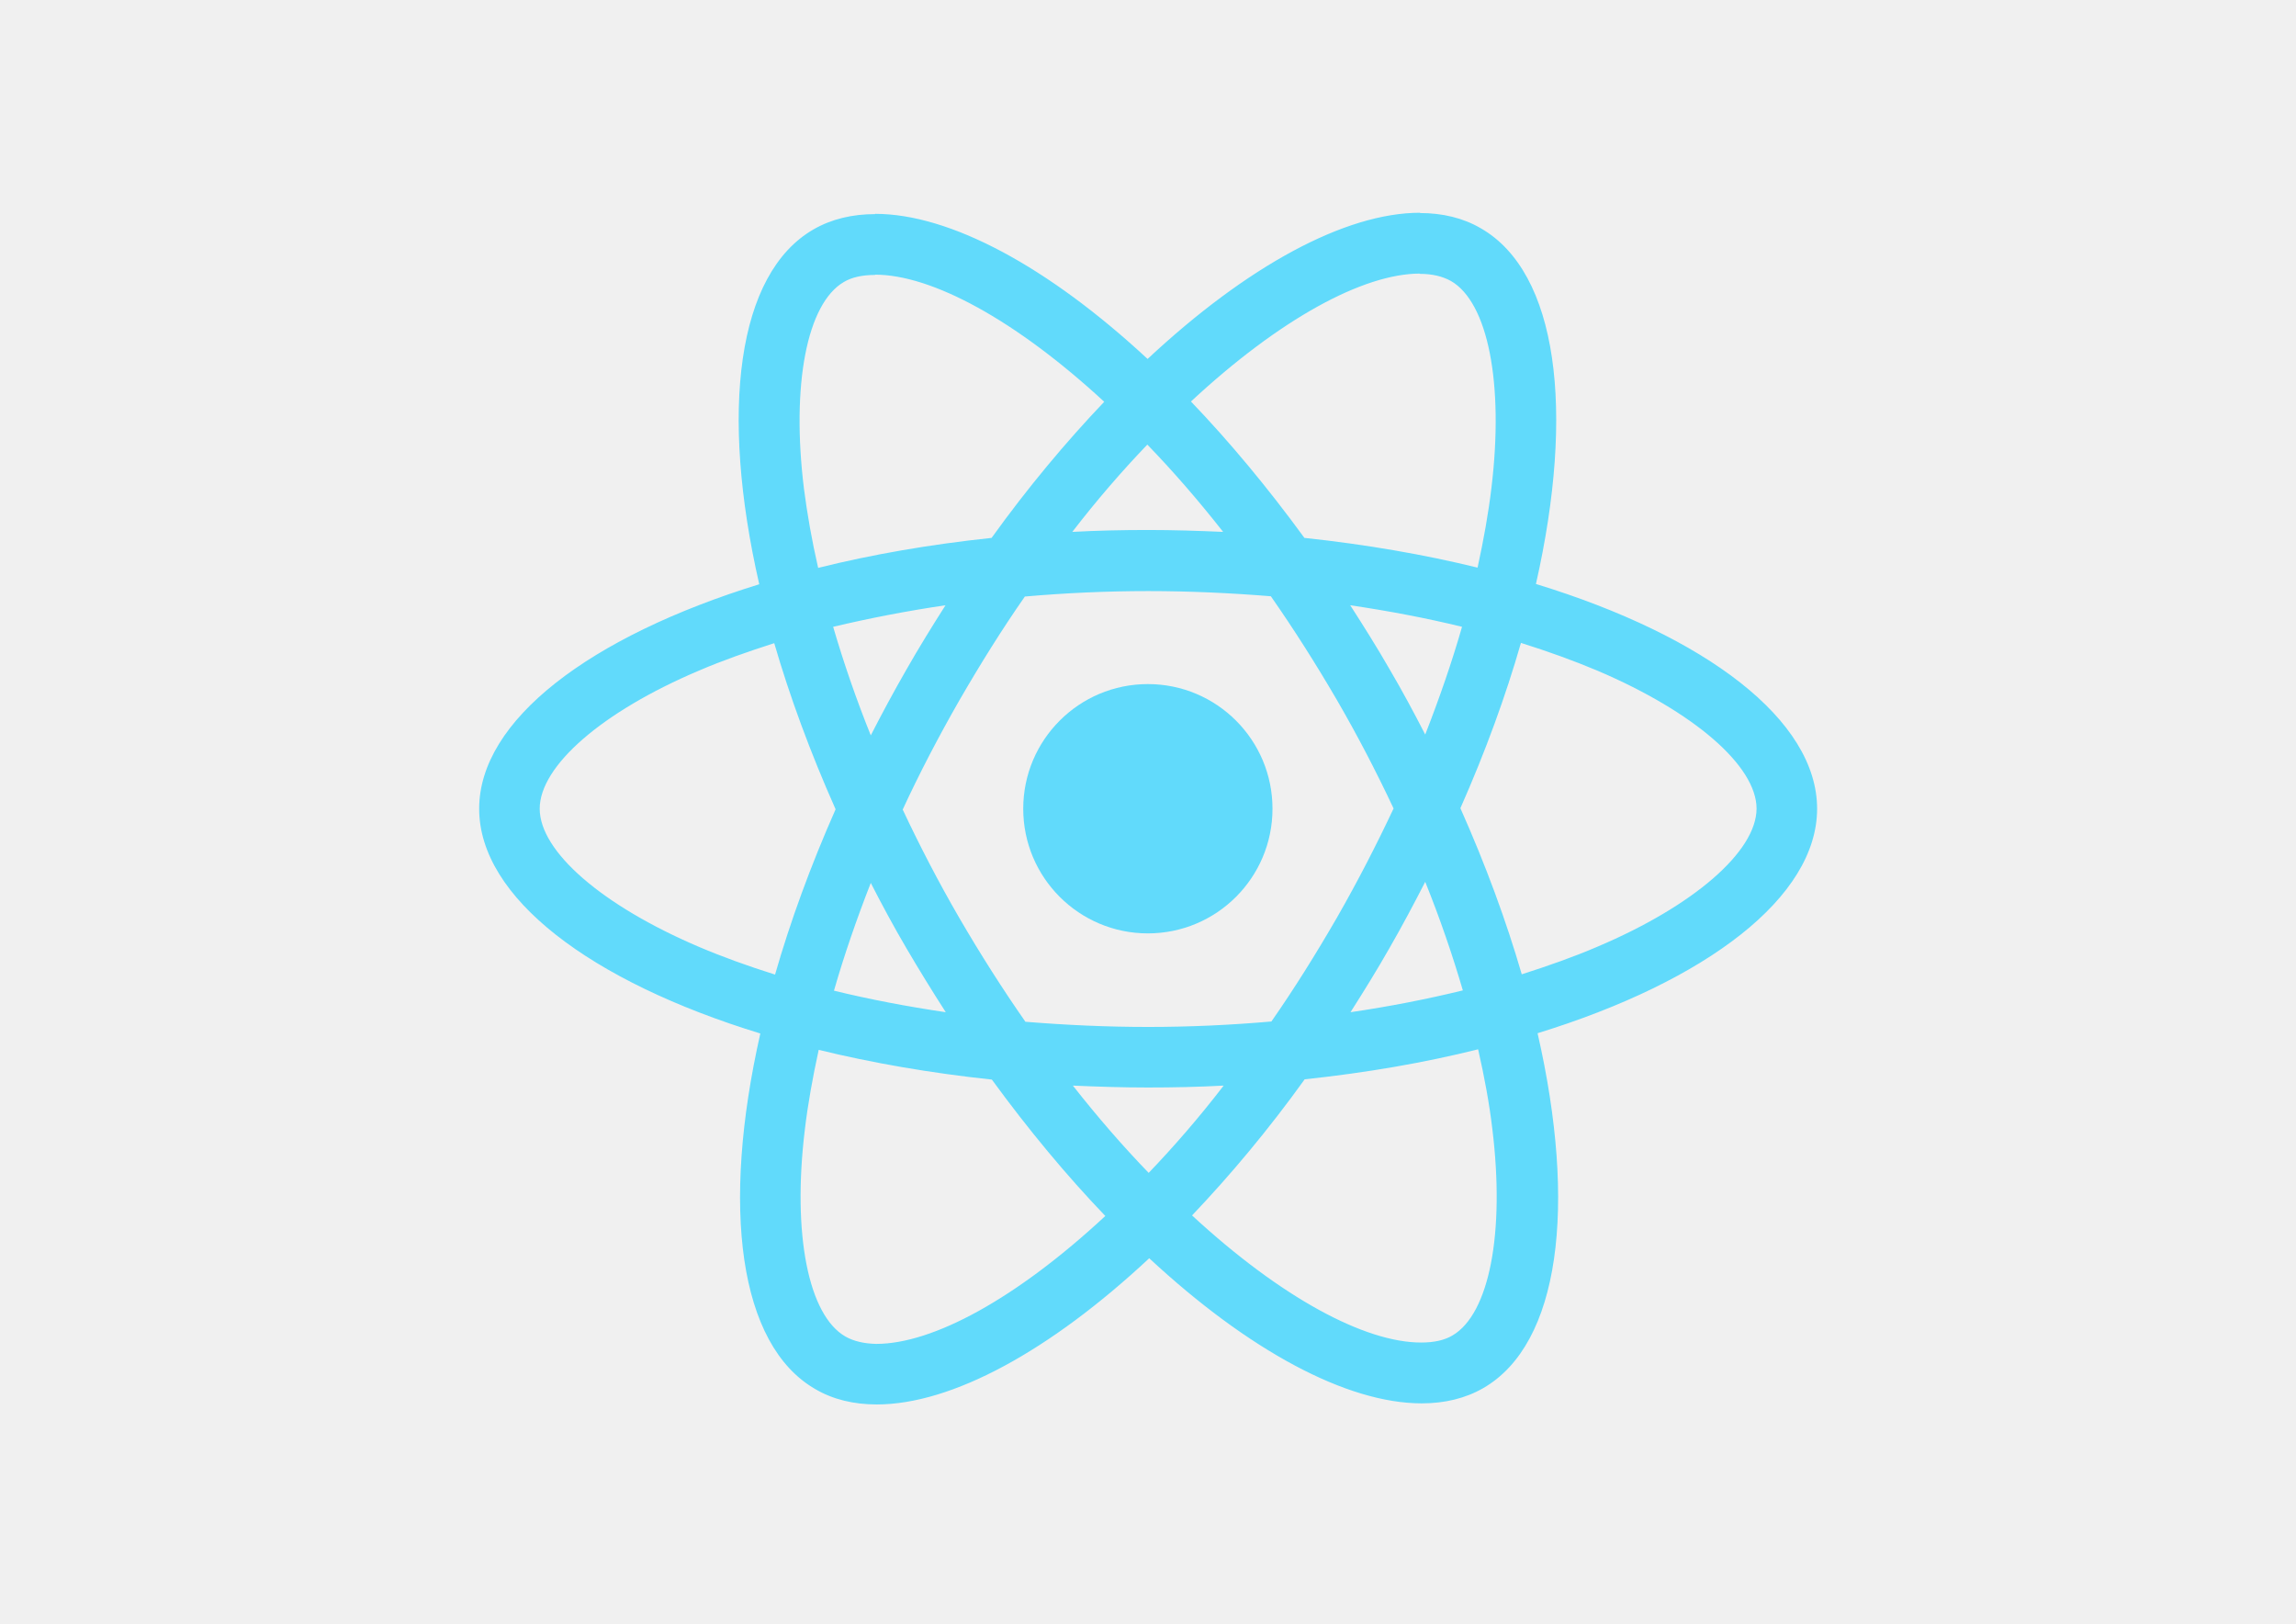
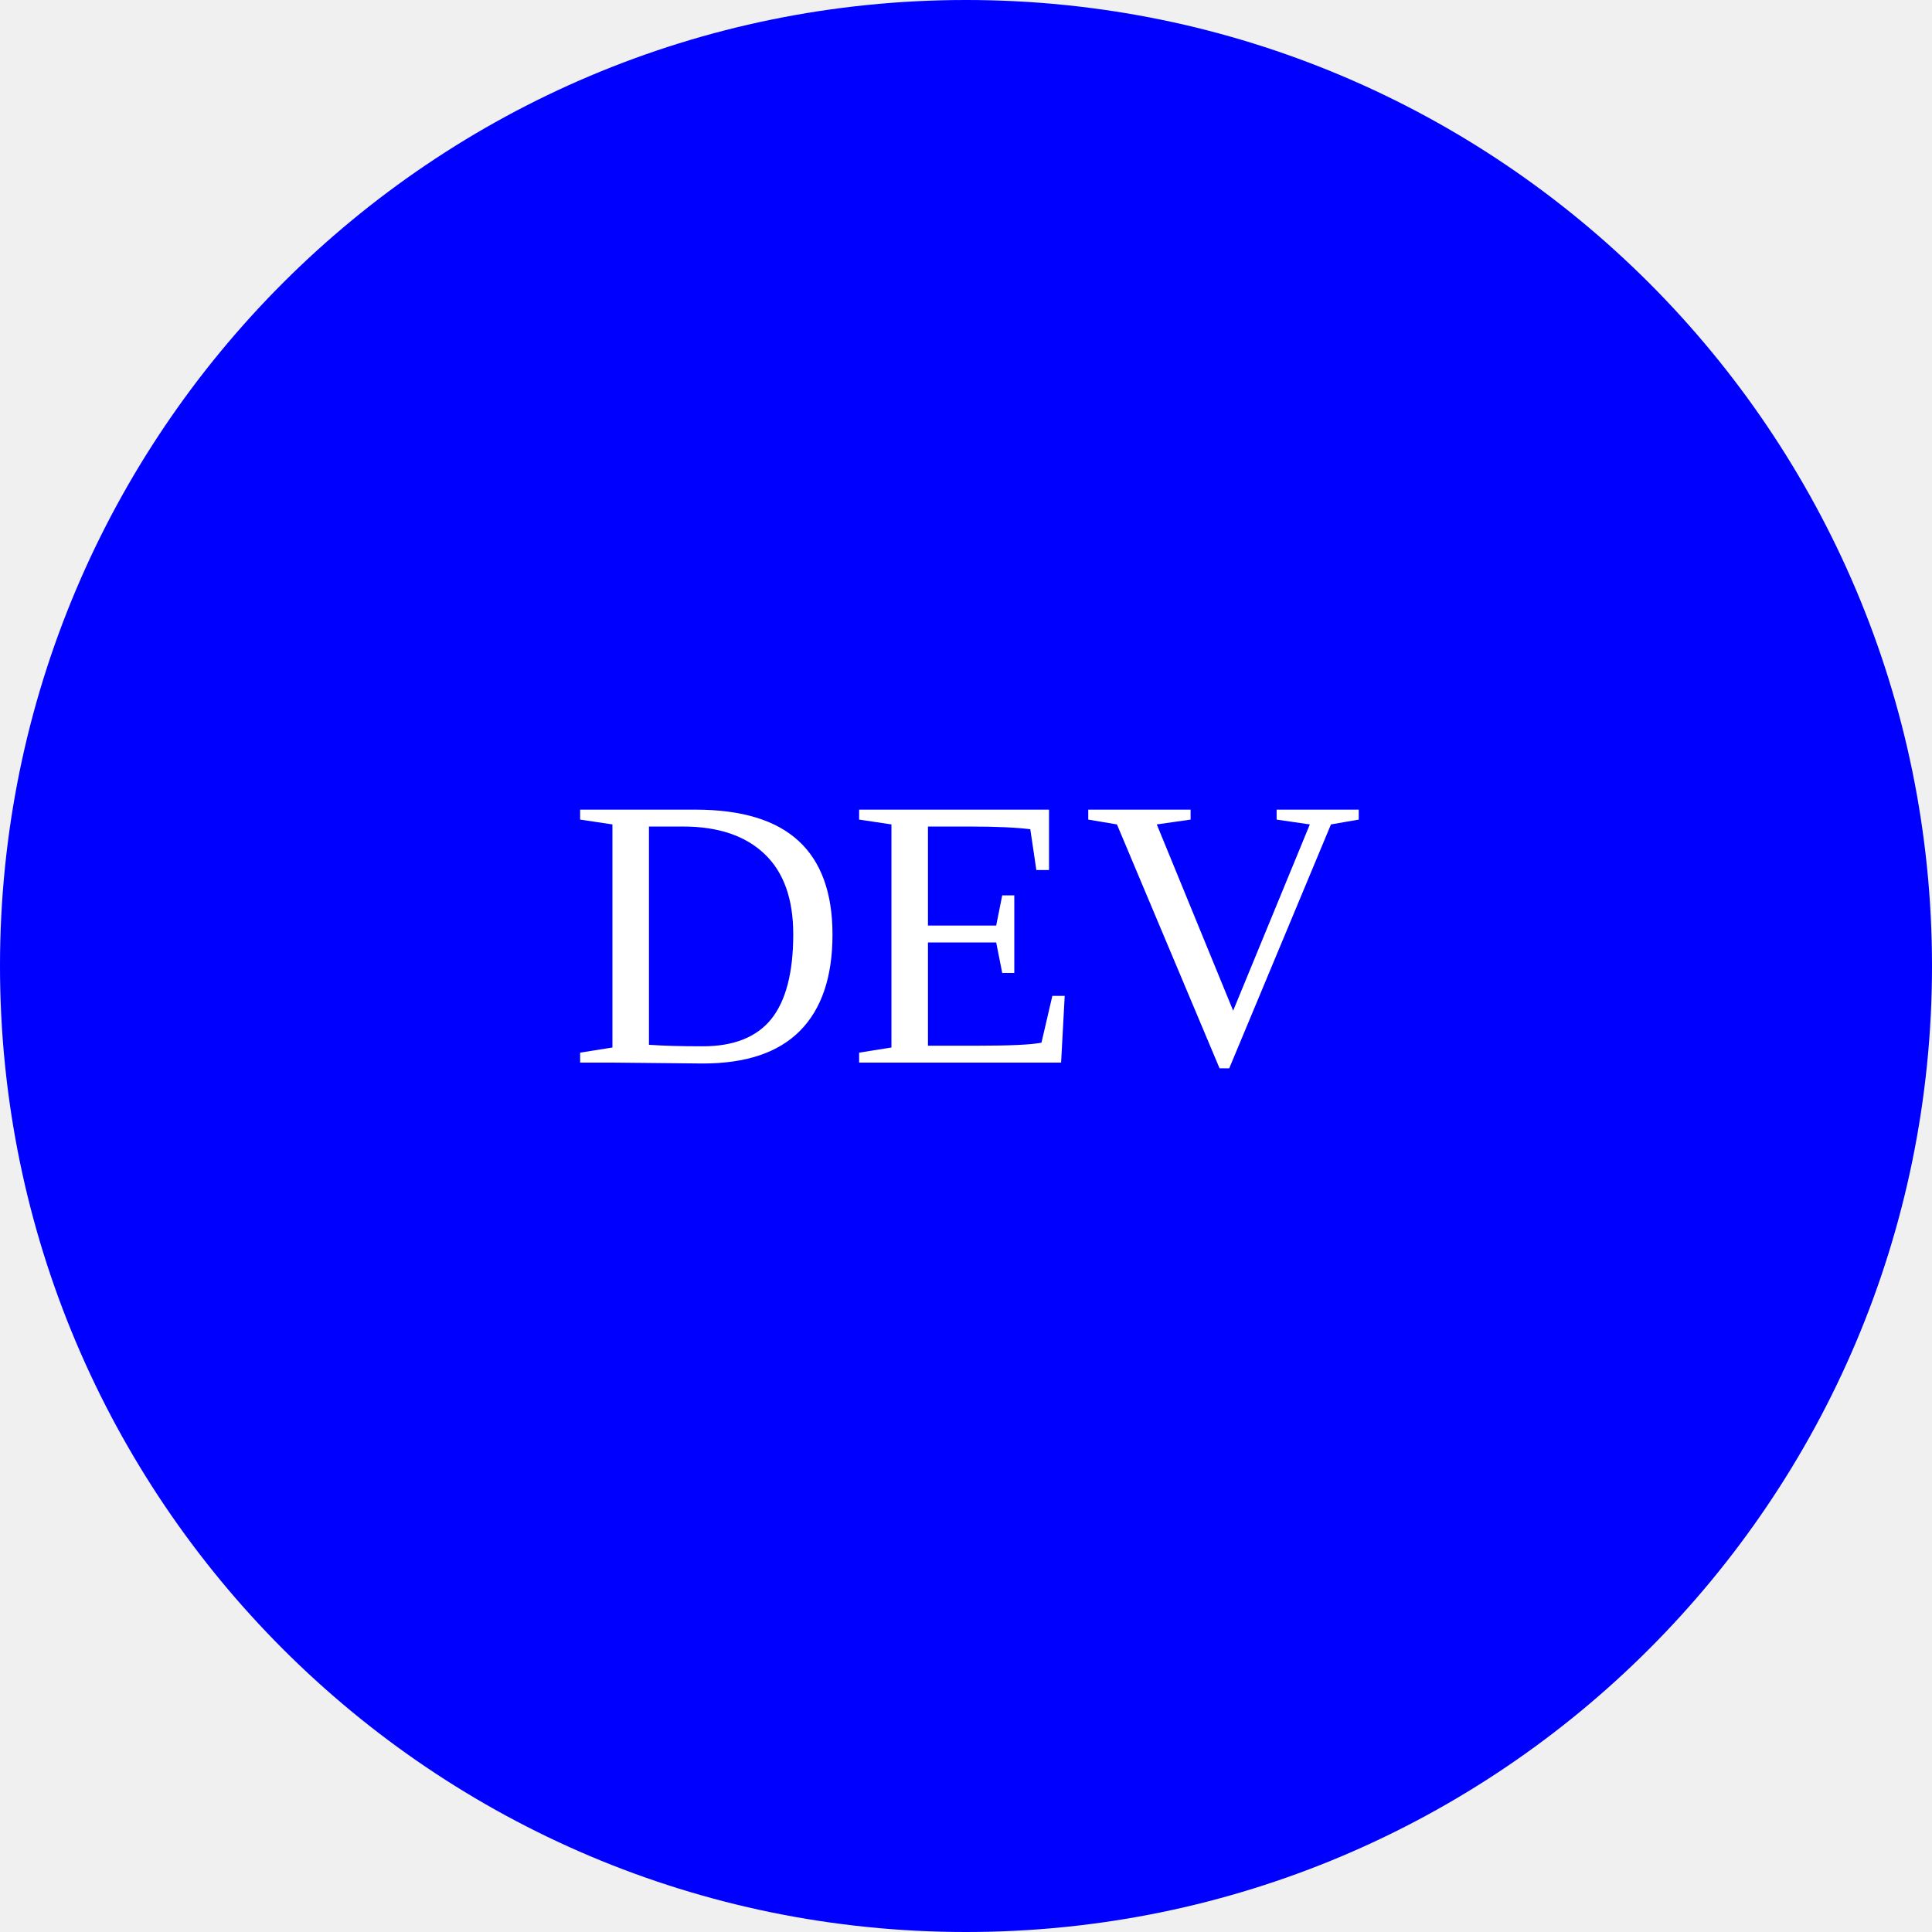
- <svg xmlns="http://www.w3.org/2000/svg" viewBox="0 0 841.9 595.3">
-   <g fill="#61DAFB">
-     <path d="M666.3 296.5c0-32.5-40.7-63.3-103.1-82.4 14.4-63.6 8-114.2-20.2-130.4-6.5-3.8-14.1-5.6-22.4-5.6v22.3c4.6 0 8.3.9 11.4 2.6 13.6 7.8 19.5 37.5 14.9 75.7-1.1 9.4-2.9 19.3-5.1 29.4-19.6-4.8-41-8.5-63.5-10.9-13.5-18.5-27.5-35.3-41.6-50 32.6-30.3 63.2-46.9 84-46.9V78c-27.5 0-63.5 19.6-99.9 53.6-36.4-33.8-72.4-53.2-99.9-53.2v22.3c20.7 0 51.4 16.5 84 46.6-14 14.7-28 31.4-41.3 49.9-22.6 2.4-44 6.1-63.6 11-2.3-10-4-19.7-5.2-29-4.7-38.2 1.1-67.9 14.6-75.8 3-1.8 6.9-2.6 11.5-2.6V78.5c-8.4 0-16 1.8-22.6 5.6-28.1 16.2-34.4 66.7-19.9 130.1-62.2 19.2-102.7 49.9-102.7 82.3 0 32.5 40.7 63.3 103.1 82.4-14.4 63.6-8 114.2 20.2 130.4 6.5 3.8 14.1 5.6 22.5 5.6 27.5 0 63.5-19.6 99.9-53.6 36.4 33.8 72.4 53.2 99.9 53.2 8.4 0 16-1.8 22.6-5.6 28.1-16.2 34.4-66.7 19.9-130.1 62-19.1 102.5-49.9 102.5-82.3zm-130.2-66.7c-3.7 12.9-8.3 26.2-13.5 39.5-4.1-8-8.4-16-13.1-24-4.6-8-9.5-15.8-14.4-23.4 14.2 2.1 27.9 4.7 41 7.9zm-45.8 106.5c-7.8 13.5-15.8 26.3-24.1 38.2-14.9 1.3-30 2-45.2 2-15.1 0-30.2-.7-45-1.9-8.3-11.9-16.4-24.6-24.2-38-7.6-13.1-14.5-26.4-20.8-39.8 6.2-13.4 13.2-26.8 20.7-39.9 7.8-13.5 15.8-26.3 24.1-38.2 14.9-1.3 30-2 45.2-2 15.1 0 30.2.7 45 1.9 8.3 11.9 16.4 24.6 24.2 38 7.6 13.1 14.5 26.4 20.8 39.8-6.3 13.4-13.2 26.8-20.7 39.9zm32.3-13c5.4 13.4 10 26.8 13.8 39.8-13.1 3.2-26.9 5.9-41.2 8 4.9-7.7 9.8-15.6 14.4-23.7 4.6-8 8.9-16.1 13-24.1zM421.2 430c-9.3-9.6-18.6-20.3-27.8-32 9 .4 18.2.7 27.5.7 9.4 0 18.7-.2 27.8-.7-9 11.7-18.3 22.4-27.5 32zm-74.4-58.9c-14.2-2.1-27.9-4.7-41-7.9 3.7-12.9 8.3-26.2 13.5-39.5 4.1 8 8.4 16 13.1 24 4.7 8 9.5 15.8 14.4 23.4zM420.7 163c9.3 9.6 18.6 20.3 27.8 32-9-.4-18.2-.7-27.5-.7-9.4 0-18.7.2-27.8.7 9-11.7 18.3-22.4 27.5-32zm-74 58.9c-4.9 7.7-9.8 15.6-14.4 23.7-4.6 8-8.9 16-13 24-5.4-13.4-10-26.8-13.8-39.8 13.1-3.1 26.9-5.8 41.2-7.9zm-90.5 125.2c-35.4-15.1-58.3-34.9-58.3-50.6 0-15.7 22.9-35.6 58.3-50.6 8.6-3.7 18-7 27.7-10.1 5.7 19.6 13.2 40 22.5 60.9-9.2 20.8-16.6 41.1-22.2 60.6-9.9-3.1-19.3-6.5-28-10.2zM310 490c-13.6-7.8-19.5-37.5-14.9-75.7 1.1-9.4 2.9-19.3 5.1-29.4 19.6 4.8 41 8.5 63.5 10.9 13.5 18.5 27.5 35.3 41.6 50-32.6 30.3-63.2 46.9-84 46.9-4.5-.1-8.3-1-11.3-2.7zm237.2-76.2c4.7 38.2-1.1 67.9-14.6 75.8-3 1.8-6.9 2.6-11.5 2.6-20.7 0-51.4-16.5-84-46.6 14-14.7 28-31.4 41.3-49.9 22.6-2.4 44-6.1 63.6-11 2.3 10.1 4.1 19.8 5.2 29.1zm38.5-66.7c-8.6 3.7-18 7-27.7 10.1-5.7-19.6-13.2-40-22.5-60.9 9.2-20.8 16.6-41.1 22.2-60.6 9.9 3.1 19.3 6.5 28.1 10.2 35.4 15.1 58.3 34.9 58.3 50.6-.1 15.7-23 35.6-58.4 50.6zM320.8 78.4z" />
-     <circle cx="420.9" cy="296.5" r="45.7" />
-     <path d="M520.5 78.1z" />
-   </g>
+ <svg xmlns="http://www.w3.org/2000/svg" viewBox="0 0 100 100">
+   <circle cx="50" cy="50" r="50" fill="blue" />
+   <text x="50" y="55" text-anchor="middle" fill="white" font-size="20">DEV</text>
</svg>
